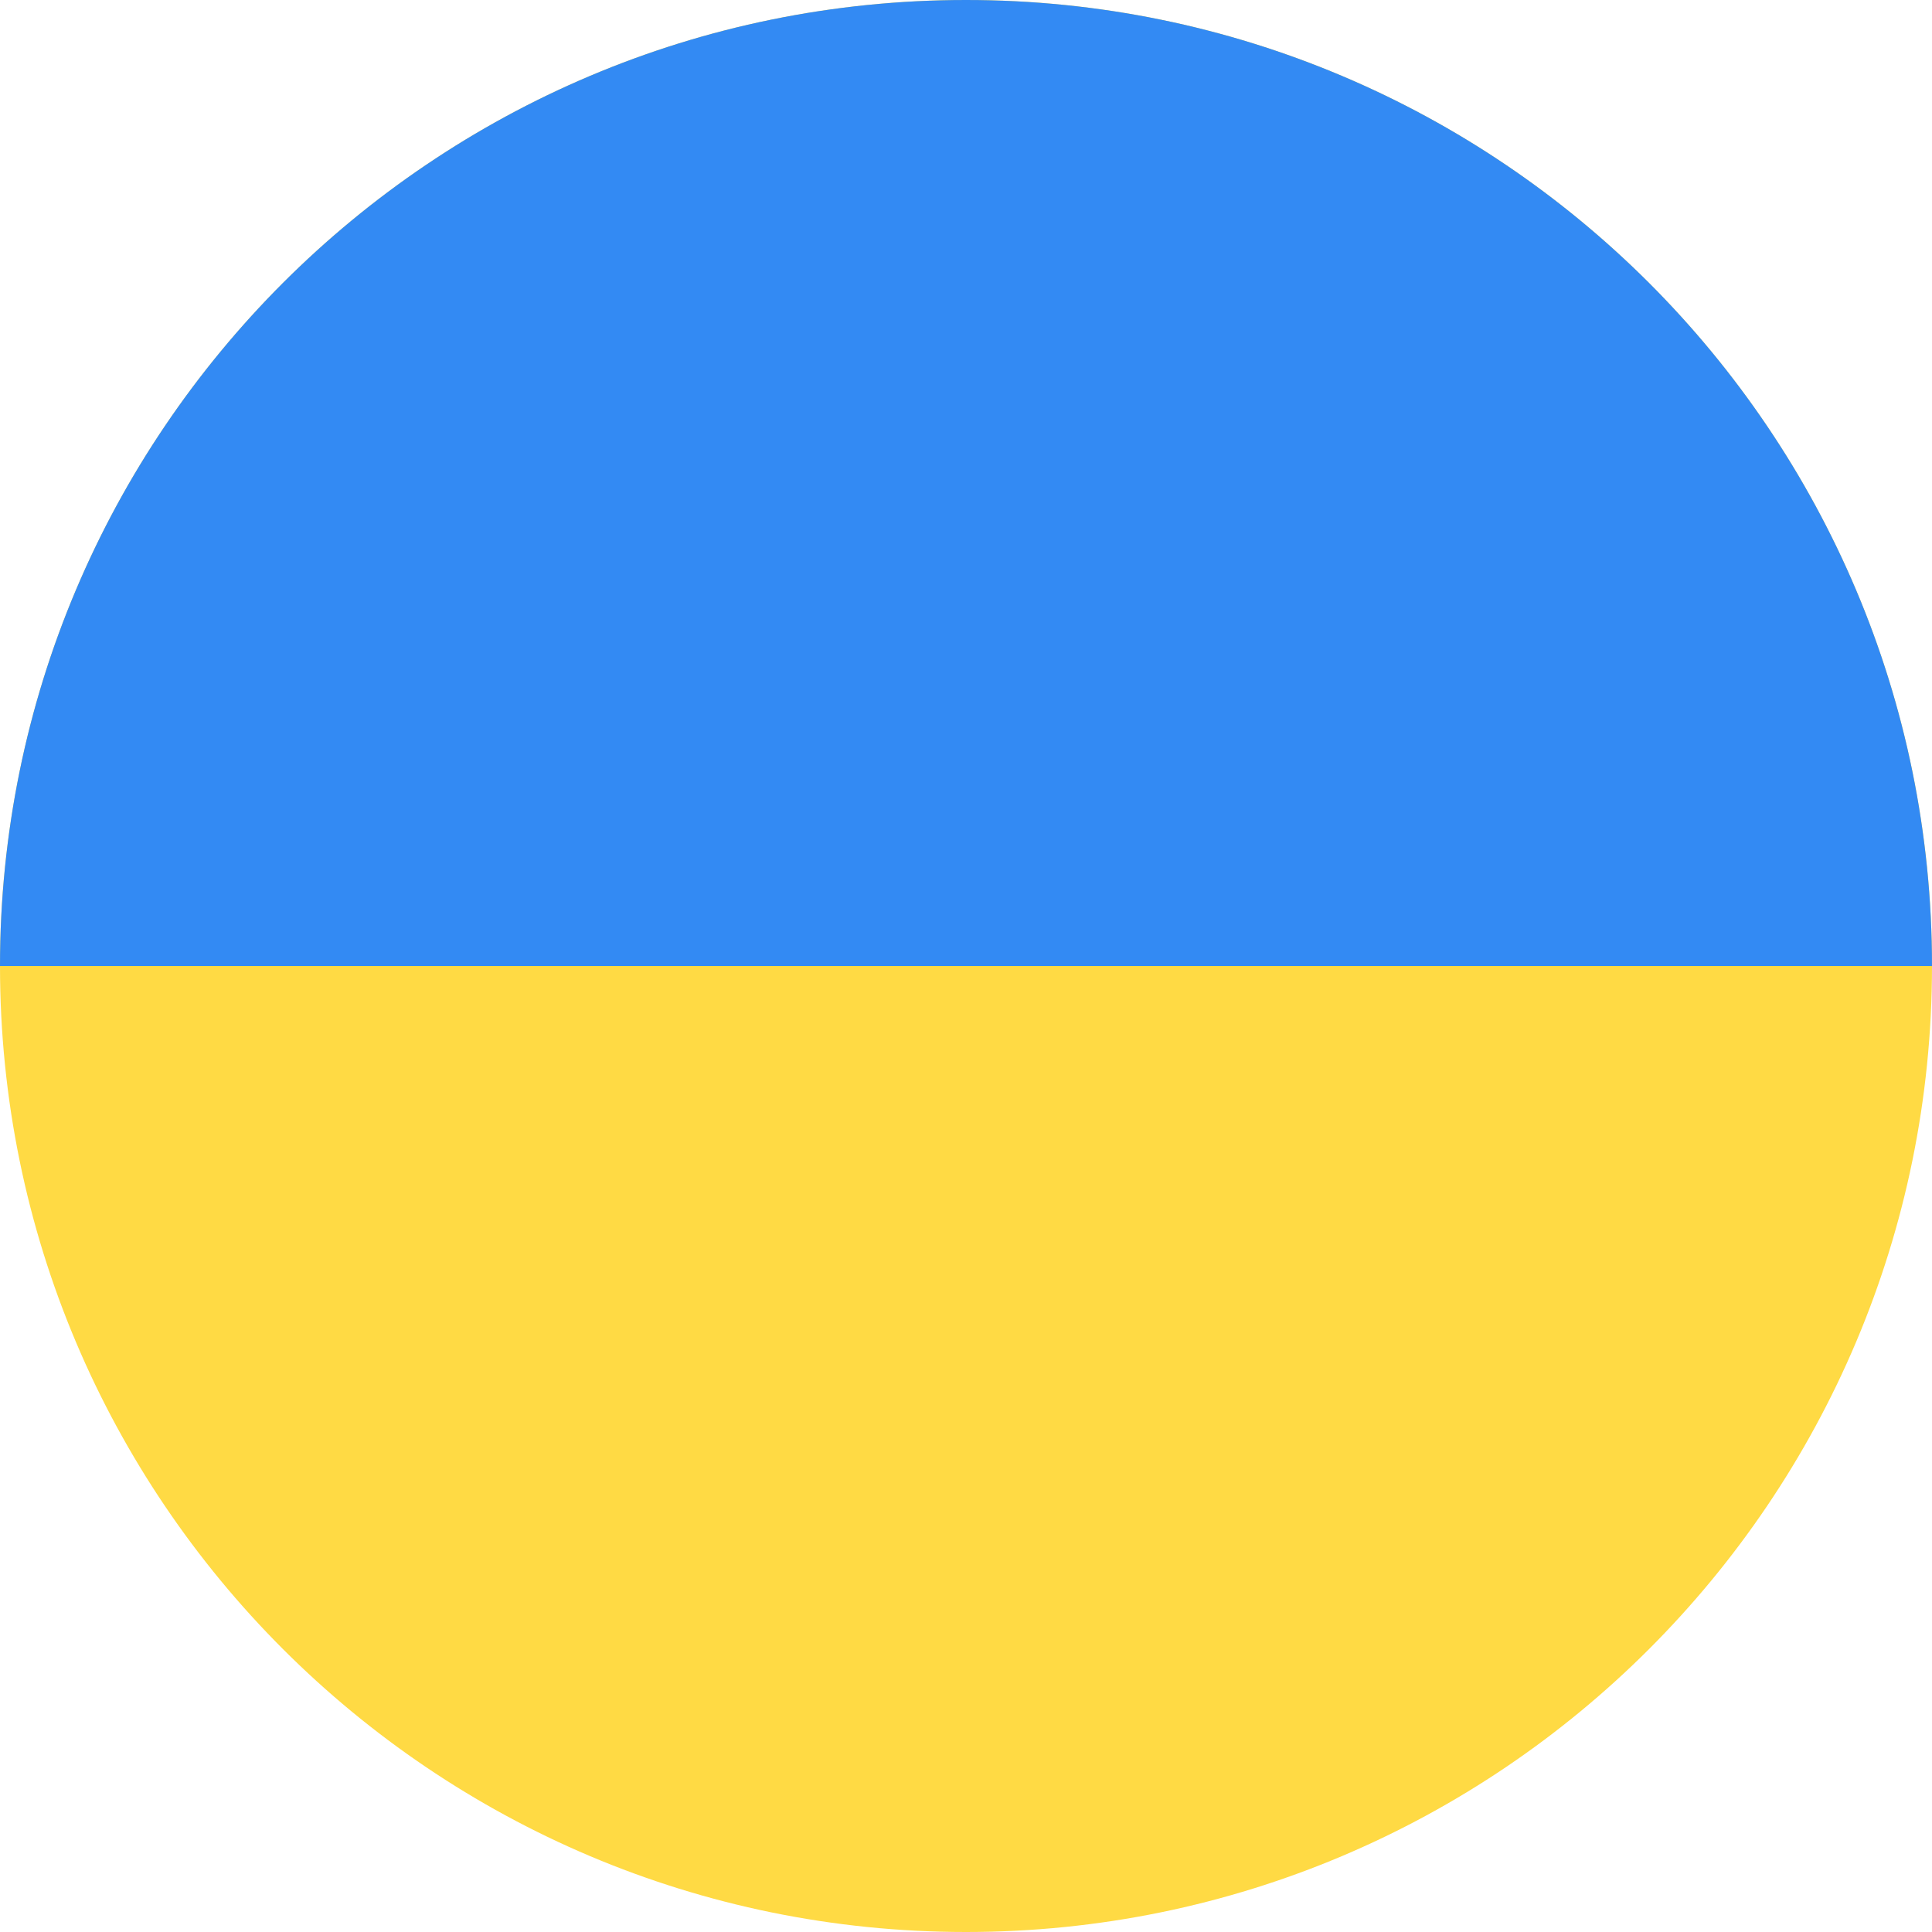
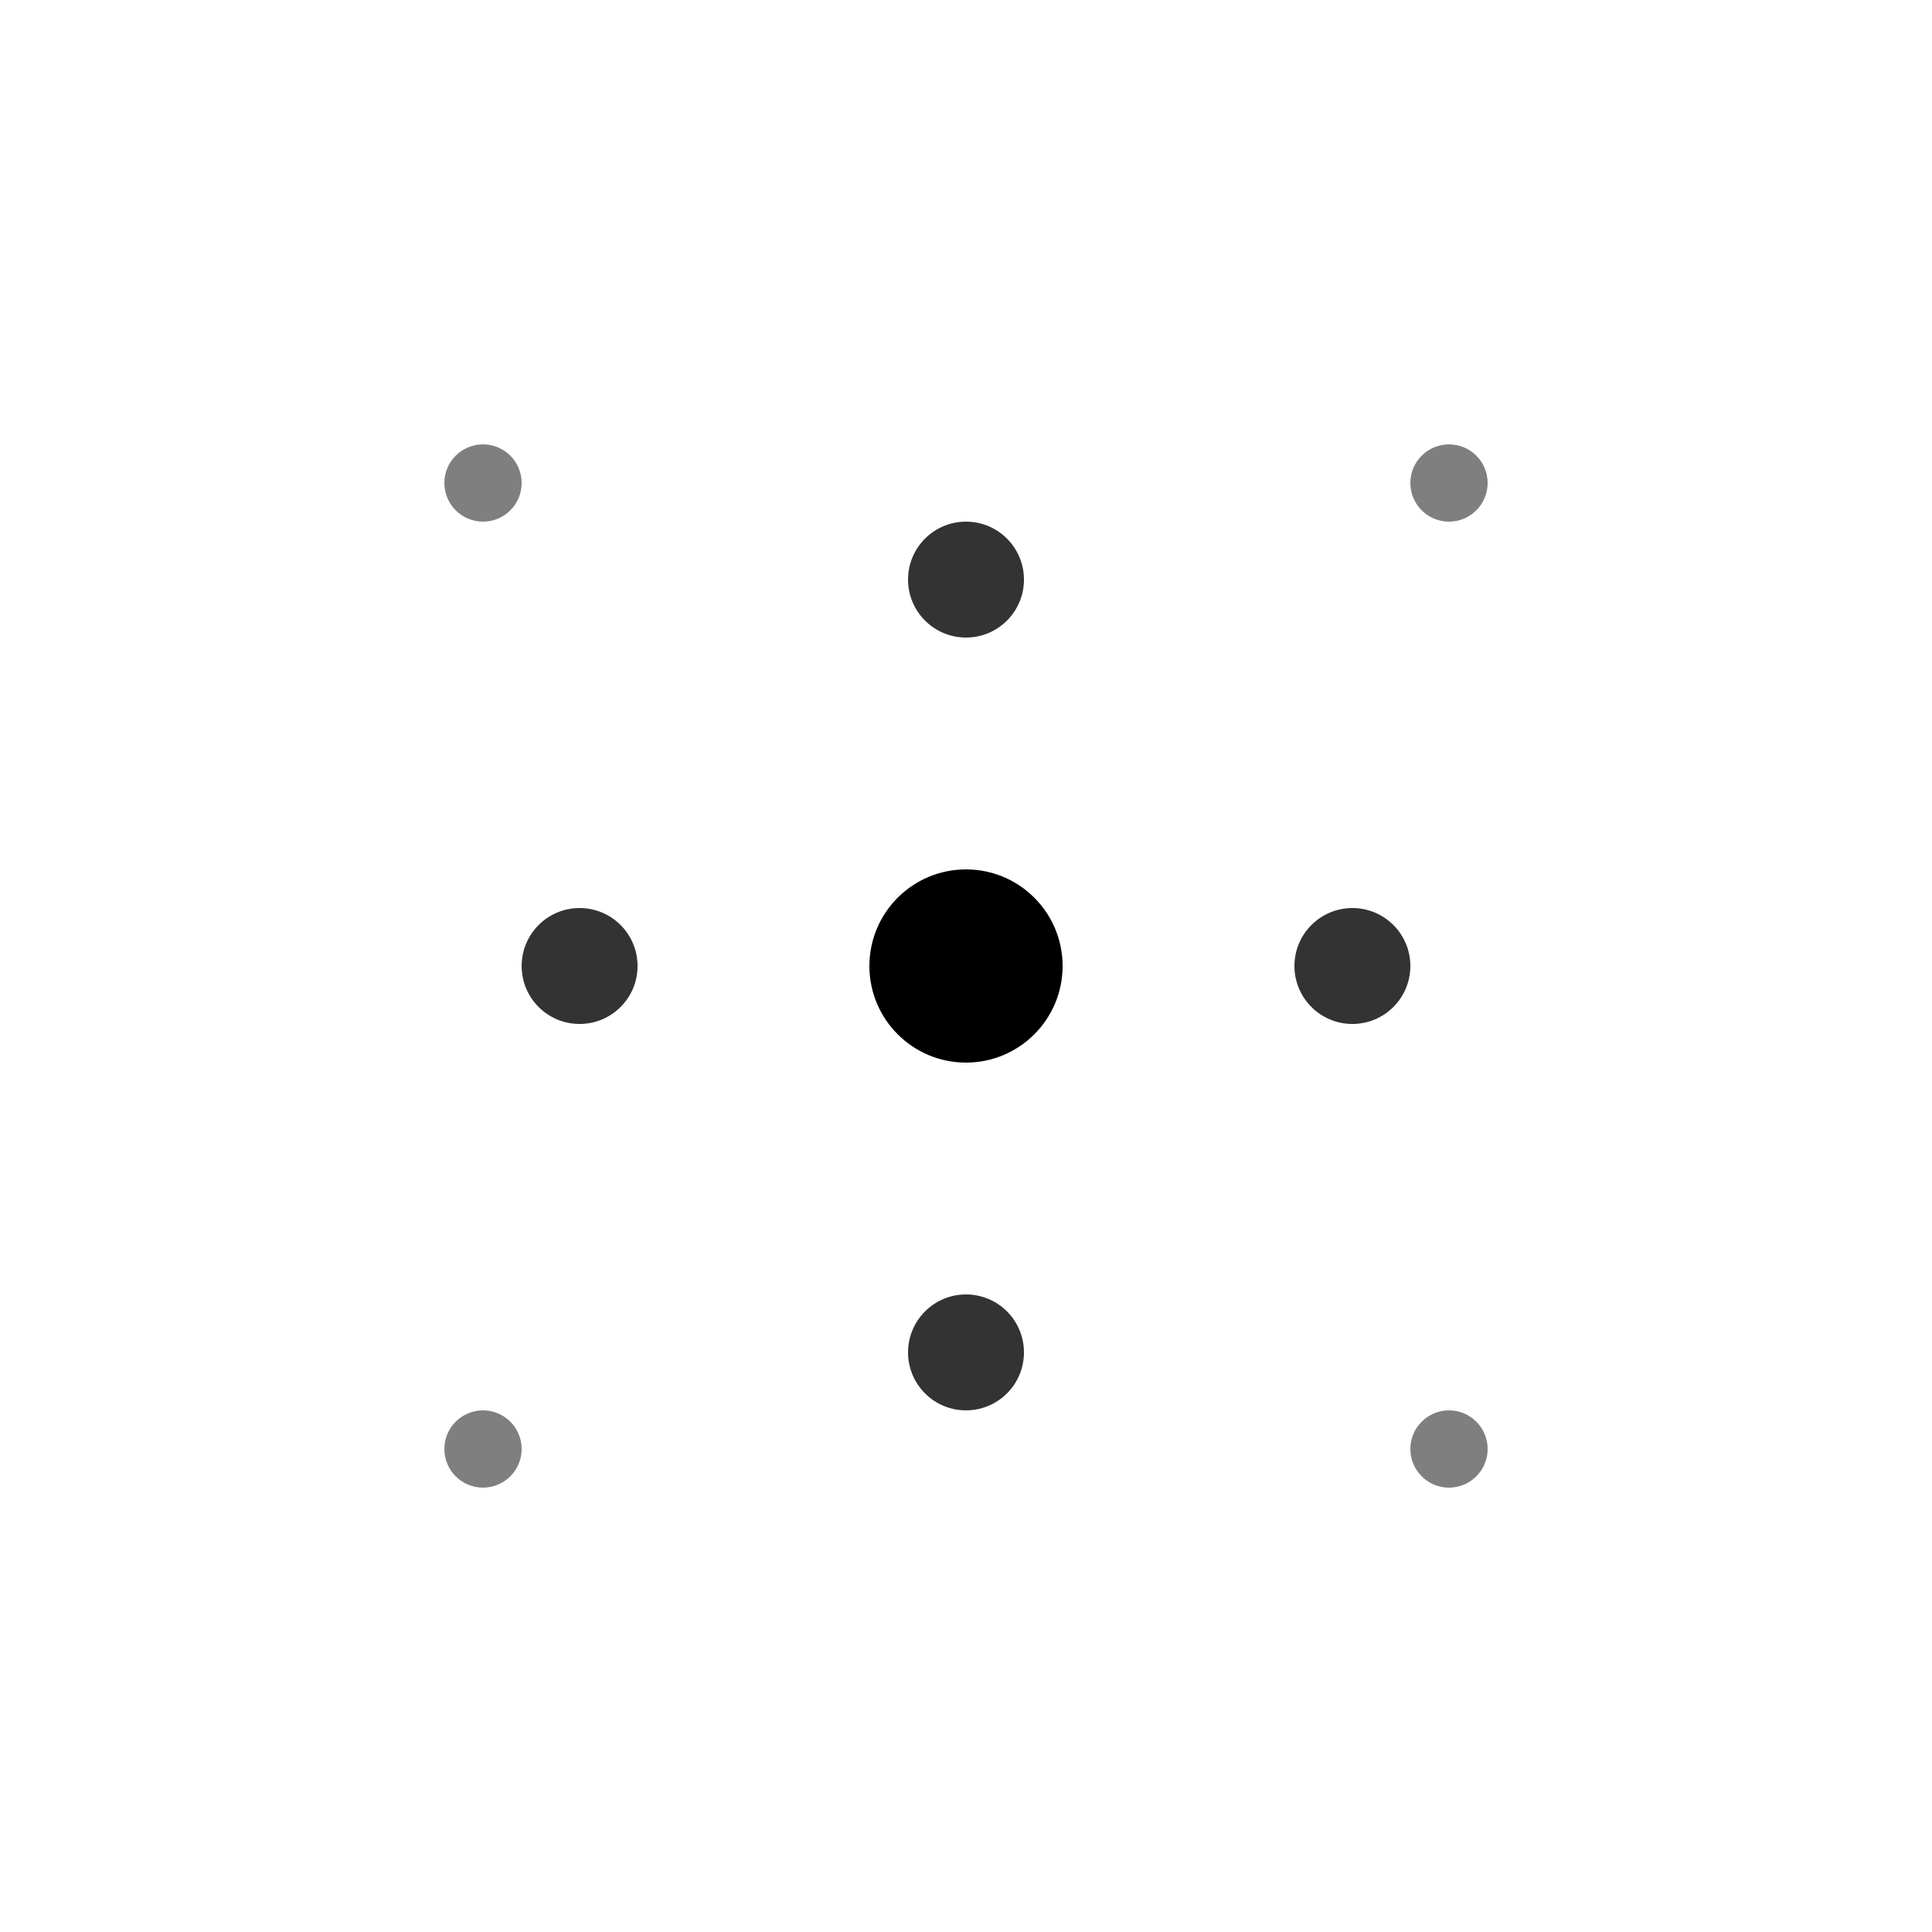
- <svg xmlns="http://www.w3.org/2000/svg" version="1.1" id="Layer_1" x="0px" y="0px" viewBox="0 0 512 512" style="enable-background:new 0 0 512 512;" xml:space="preserve">
-   <circle style="fill:#FFDA44;" cx="256" cy="256" r="256" />
-   <path style="fill:#338AF3;" d="M0,256C0,114.616,114.616,0,256,0s256,114.616,256,256" />
-   <g>
- </g>
-   <g>
- </g>
-   <g>
- </g>
-   <g>
- </g>
-   <g>
- </g>
-   <g>
- </g>
-   <g>
- </g>
-   <g>
- </g>
-   <g>
- </g>
-   <g>
- </g>
-   <g>
- </g>
-   <g>
- </g>
-   <g>
- </g>
-   <g>
- </g>
-   <g>
- </g>
+ <svg xmlns="http://www.w3.org/2000/svg" viewBox="0 0 100 100">
+   <circle cx="50" cy="50" r="5" fill="black" />
+   <circle cx="30" cy="50" r="3" fill="black" opacity="0.8" />
+   <circle cx="70" cy="50" r="3" fill="black" opacity="0.8" />
+   <circle cx="50" cy="30" r="3" fill="black" opacity="0.8" />
+   <circle cx="50" cy="70" r="3" fill="black" opacity="0.8" />
+   <circle cx="25" cy="25" r="2" fill="black" opacity="0.5" />
+   <circle cx="75" cy="25" r="2" fill="black" opacity="0.5" />
+   <circle cx="25" cy="75" r="2" fill="black" opacity="0.5" />
+   <circle cx="75" cy="75" r="2" fill="black" opacity="0.5" />
</svg>
